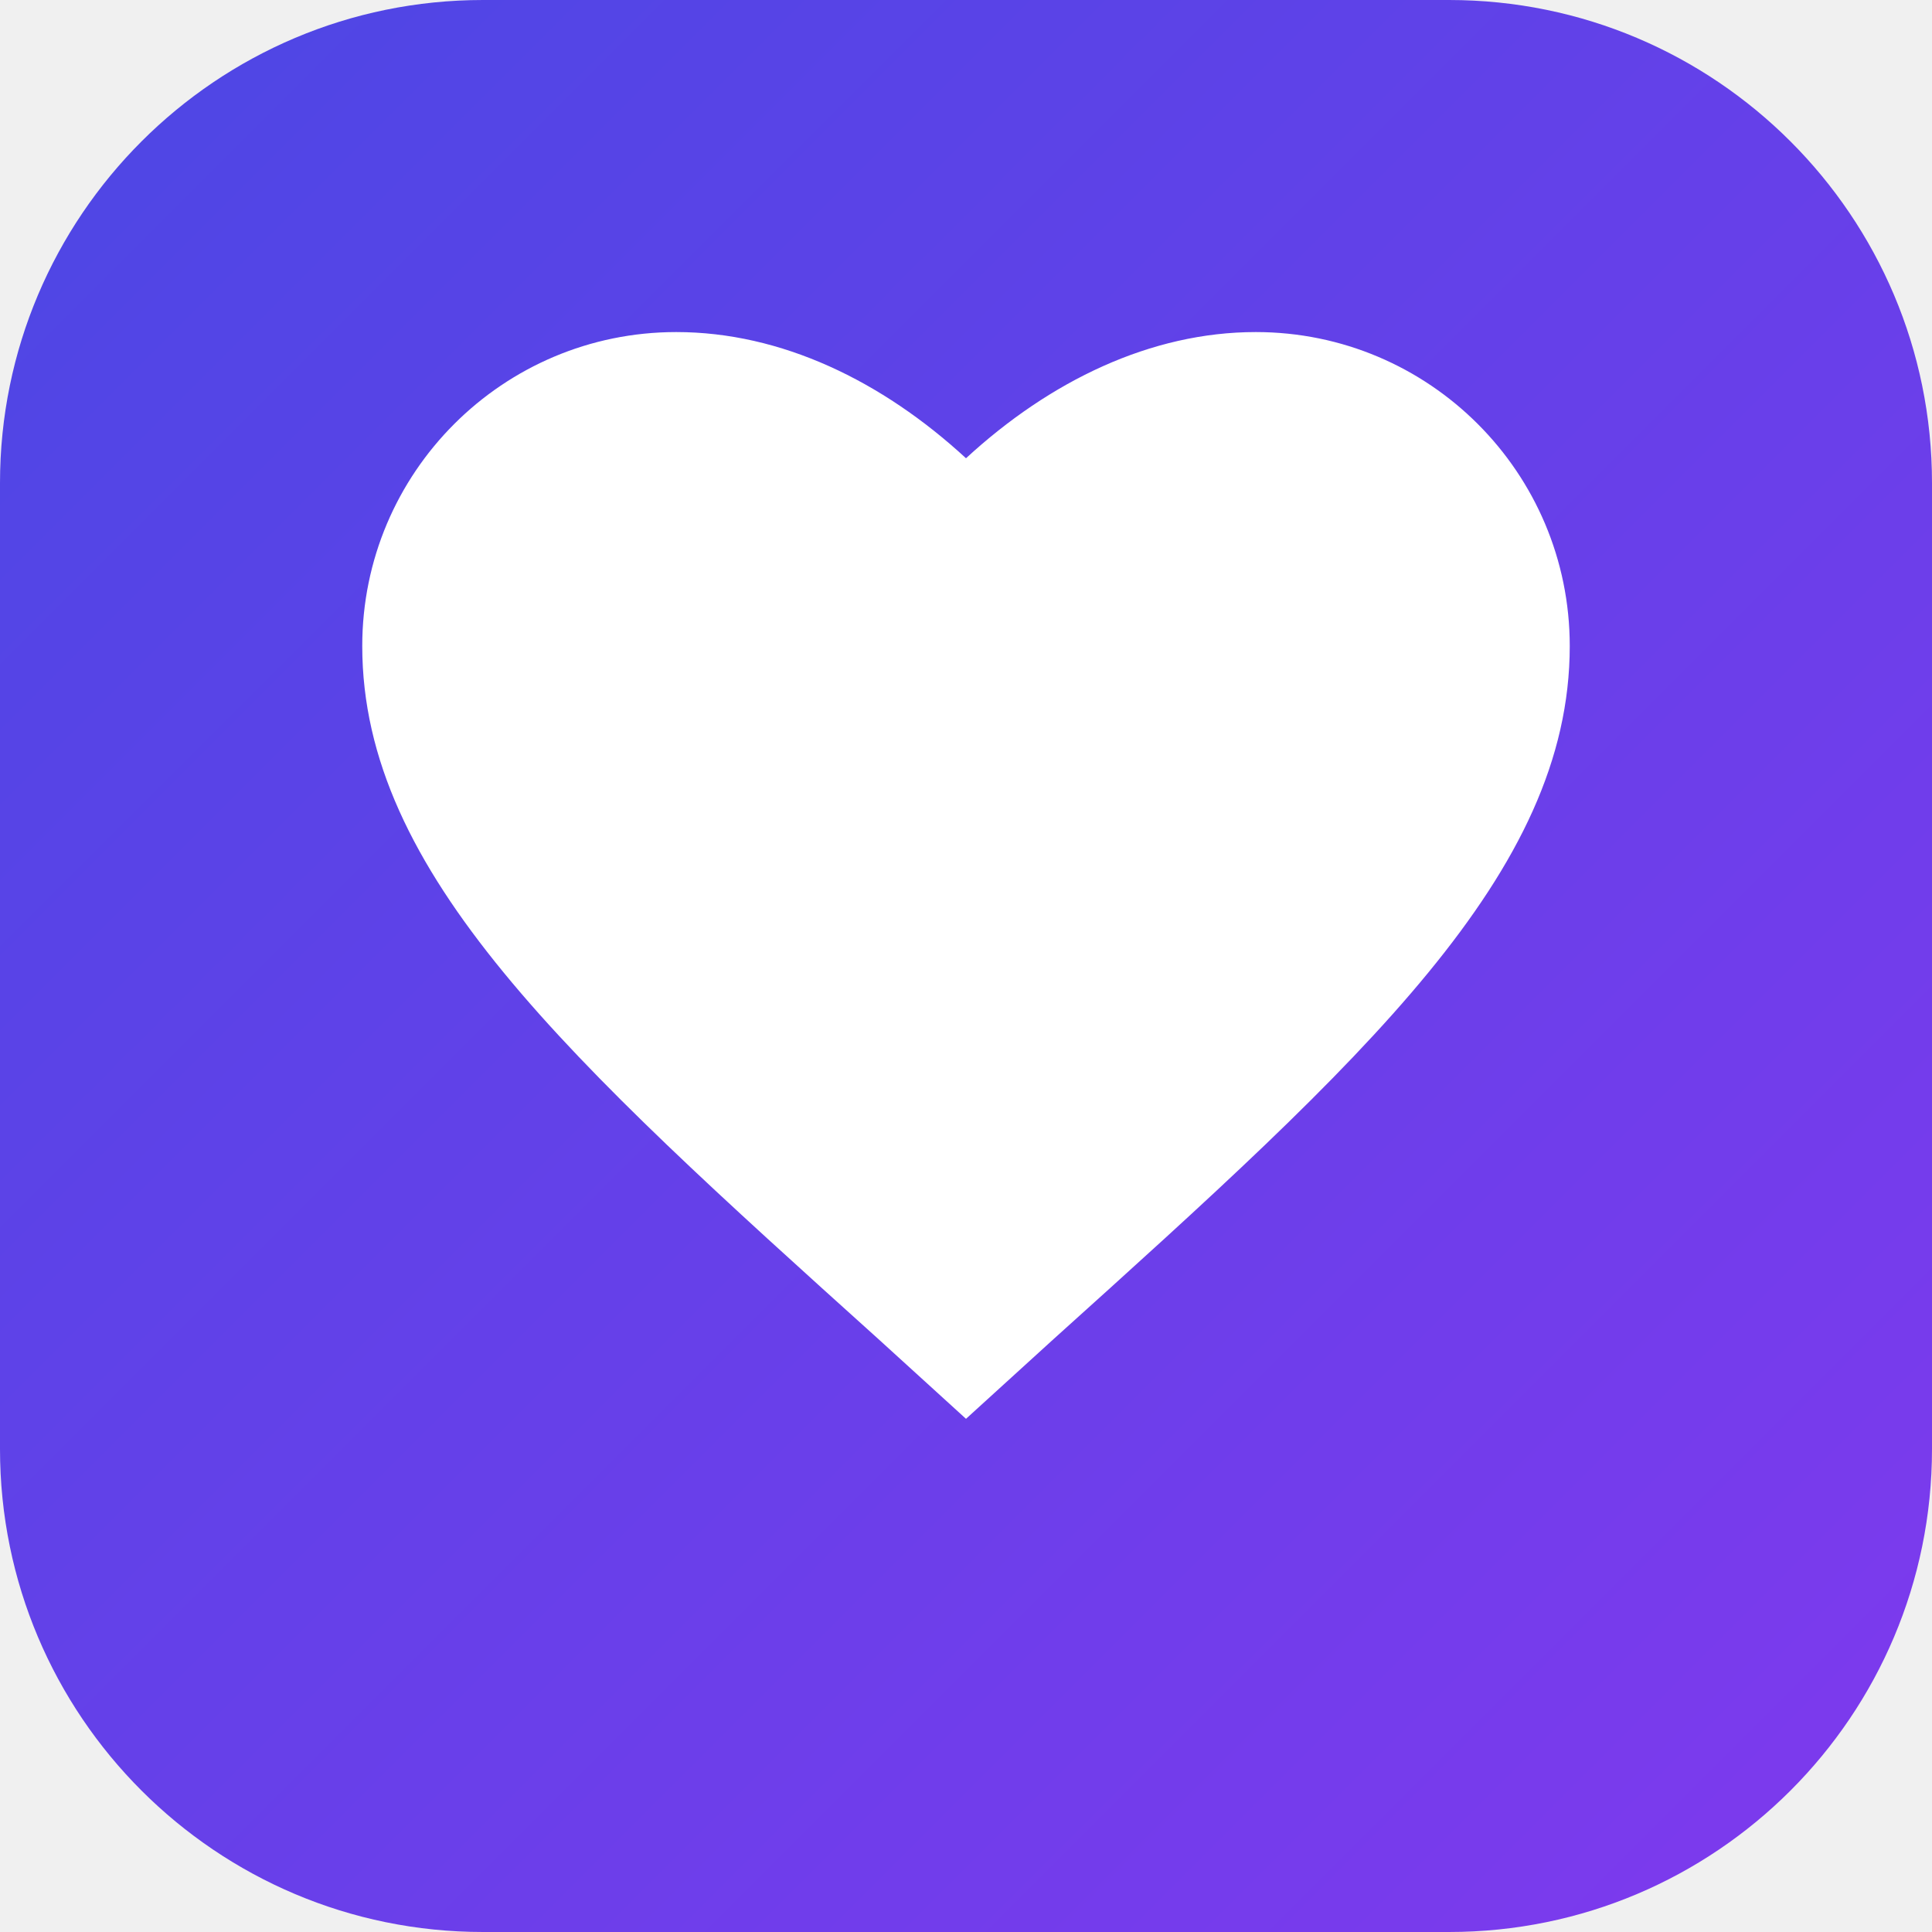
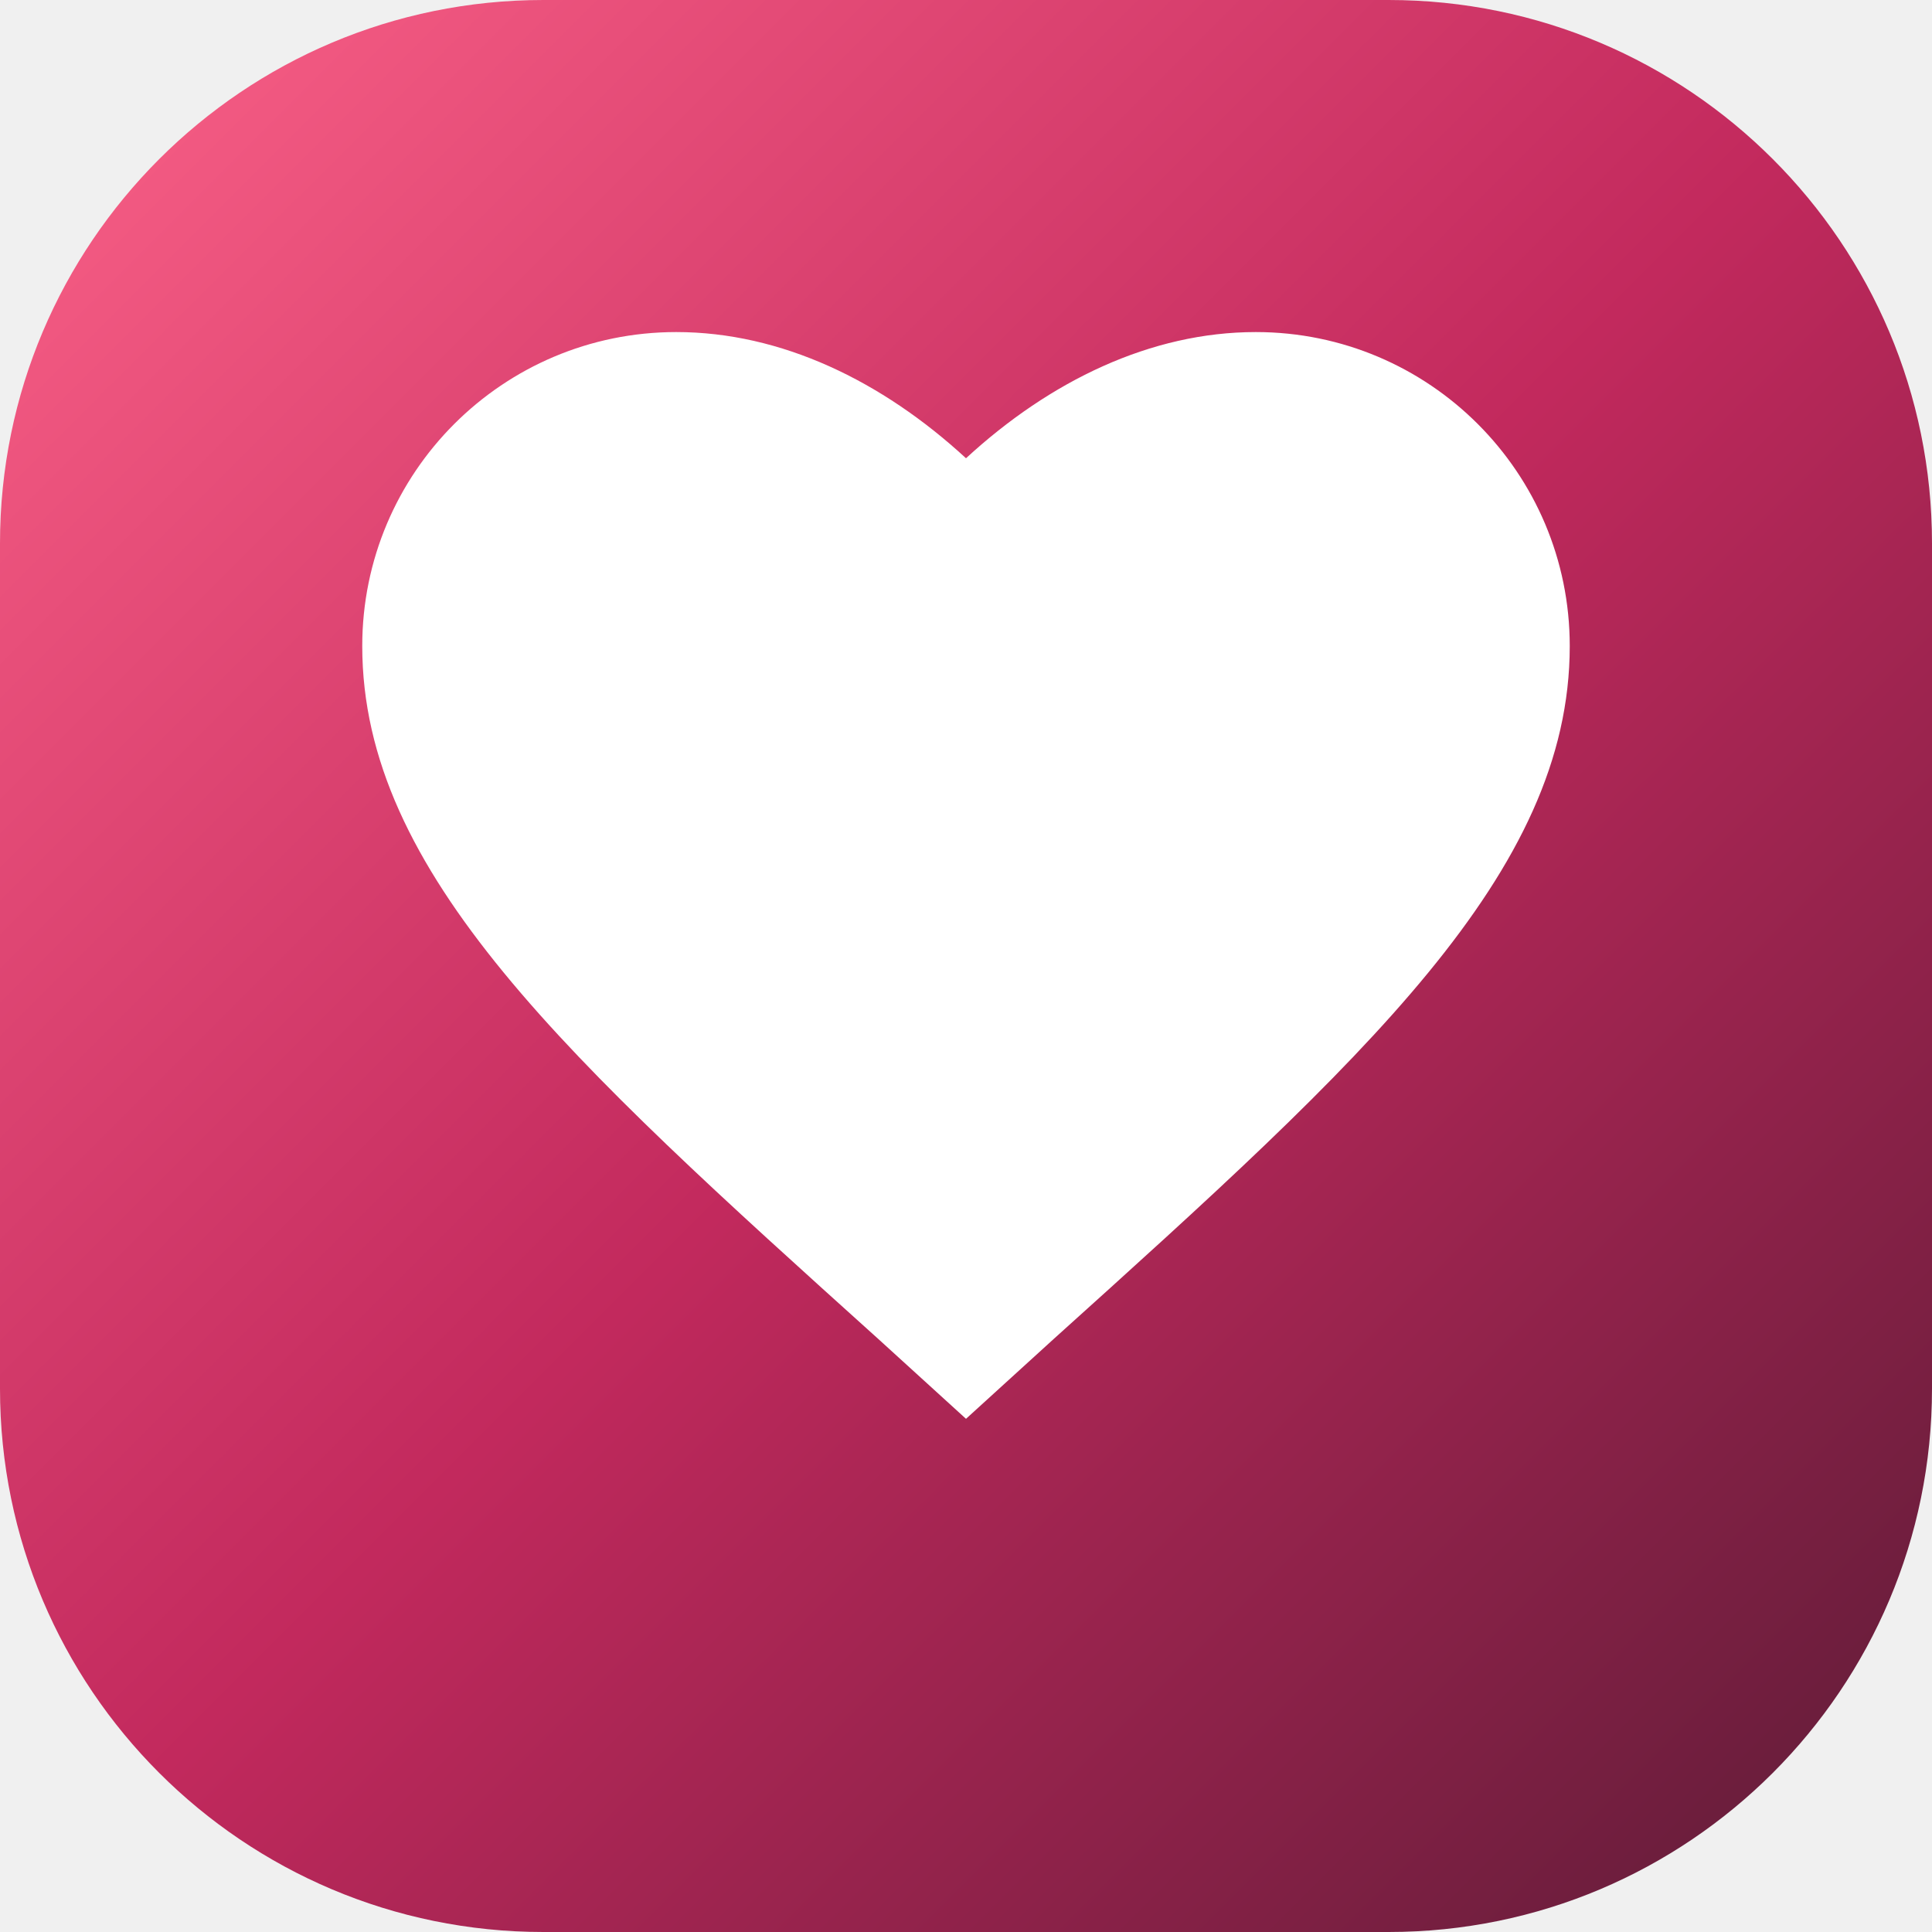
<svg xmlns="http://www.w3.org/2000/svg" viewBox="0 0 32 32" fill="none">
  <defs>
    <linearGradient id="hl-grad" x1="2" y1="2" x2="30" y2="30" gradientUnits="userSpaceOnUse">
-       <stop offset="0%" stop-color="#4f46e5" />
-       <stop offset="100%" stop-color="#7c3aed" />
+       <stop offset="0%" stop-color="#F45B83" />
+       <stop offset="50%" stop-color="#C2295D" />
+       <stop offset="100%" stop-color="#681D3B" />
    </linearGradient>
  </defs>
-   <rect width="32" height="32" rx="8" fill="url(#hl-grad)" />
-   <path d="M16 23.5l-1.45-1.32C9.4 17.54 6 14.46 6 10.7A5.2 5.2 0 0 1 11.2 5.5c1.74 0 3.41.81 4.8 2.09C17.39 6.31 19.06 5.5 20.8 5.5A5.2 5.2 0 0 1 26 10.7c0 3.76-3.4 6.84-8.55 11.48L16 23.5z" fill="#ffffff" />
+   <rect width="32" height="32" rx="9" fill="url(#hl-grad)" />
+   <path d="M16 23.5l-1.45-1.32C9.4 17.54 6 14.46 6 10.7A5.2 5.2 0 0 1 11.2 5.5c1.74 0 3.41.81 4.8 2.09C17.39 6.31 19.06 5.5 20.8 5.5A5.2 5.2 0 0 1 26 10.7c0 3.76-3.4 6.84-8.55 11.48L16 23.5z" fill="#FFFFFF" />
</svg>
